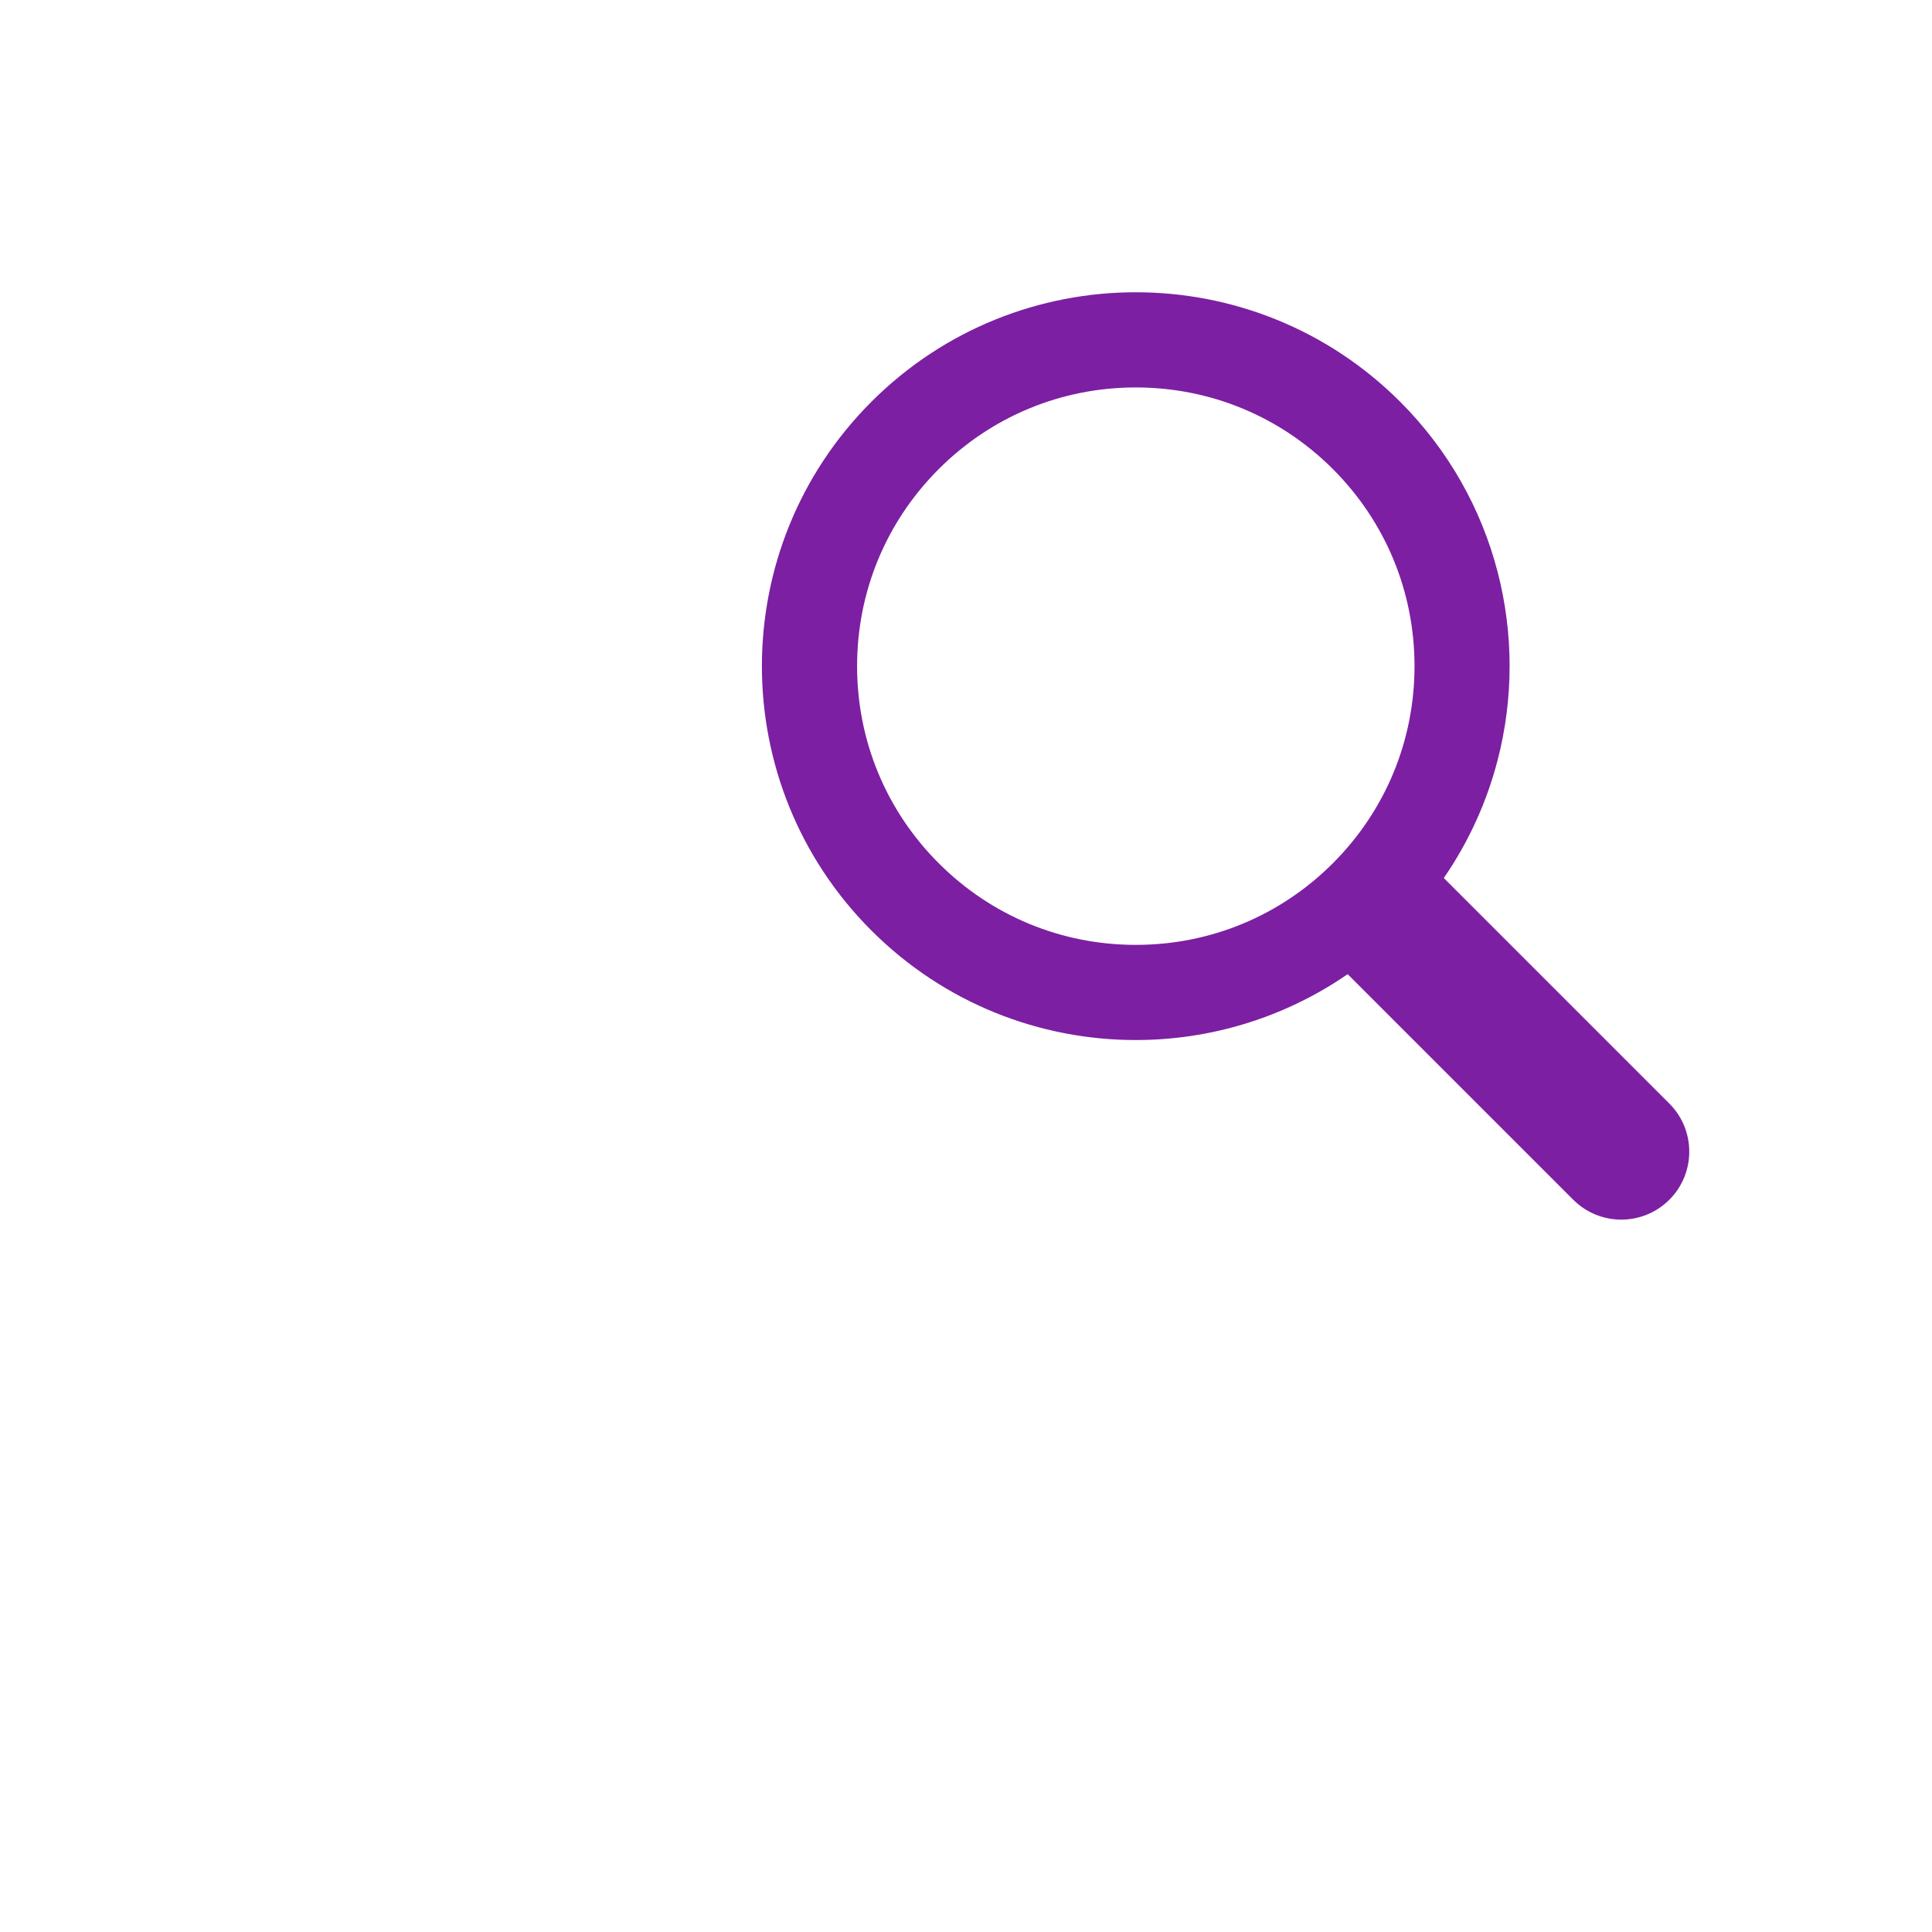
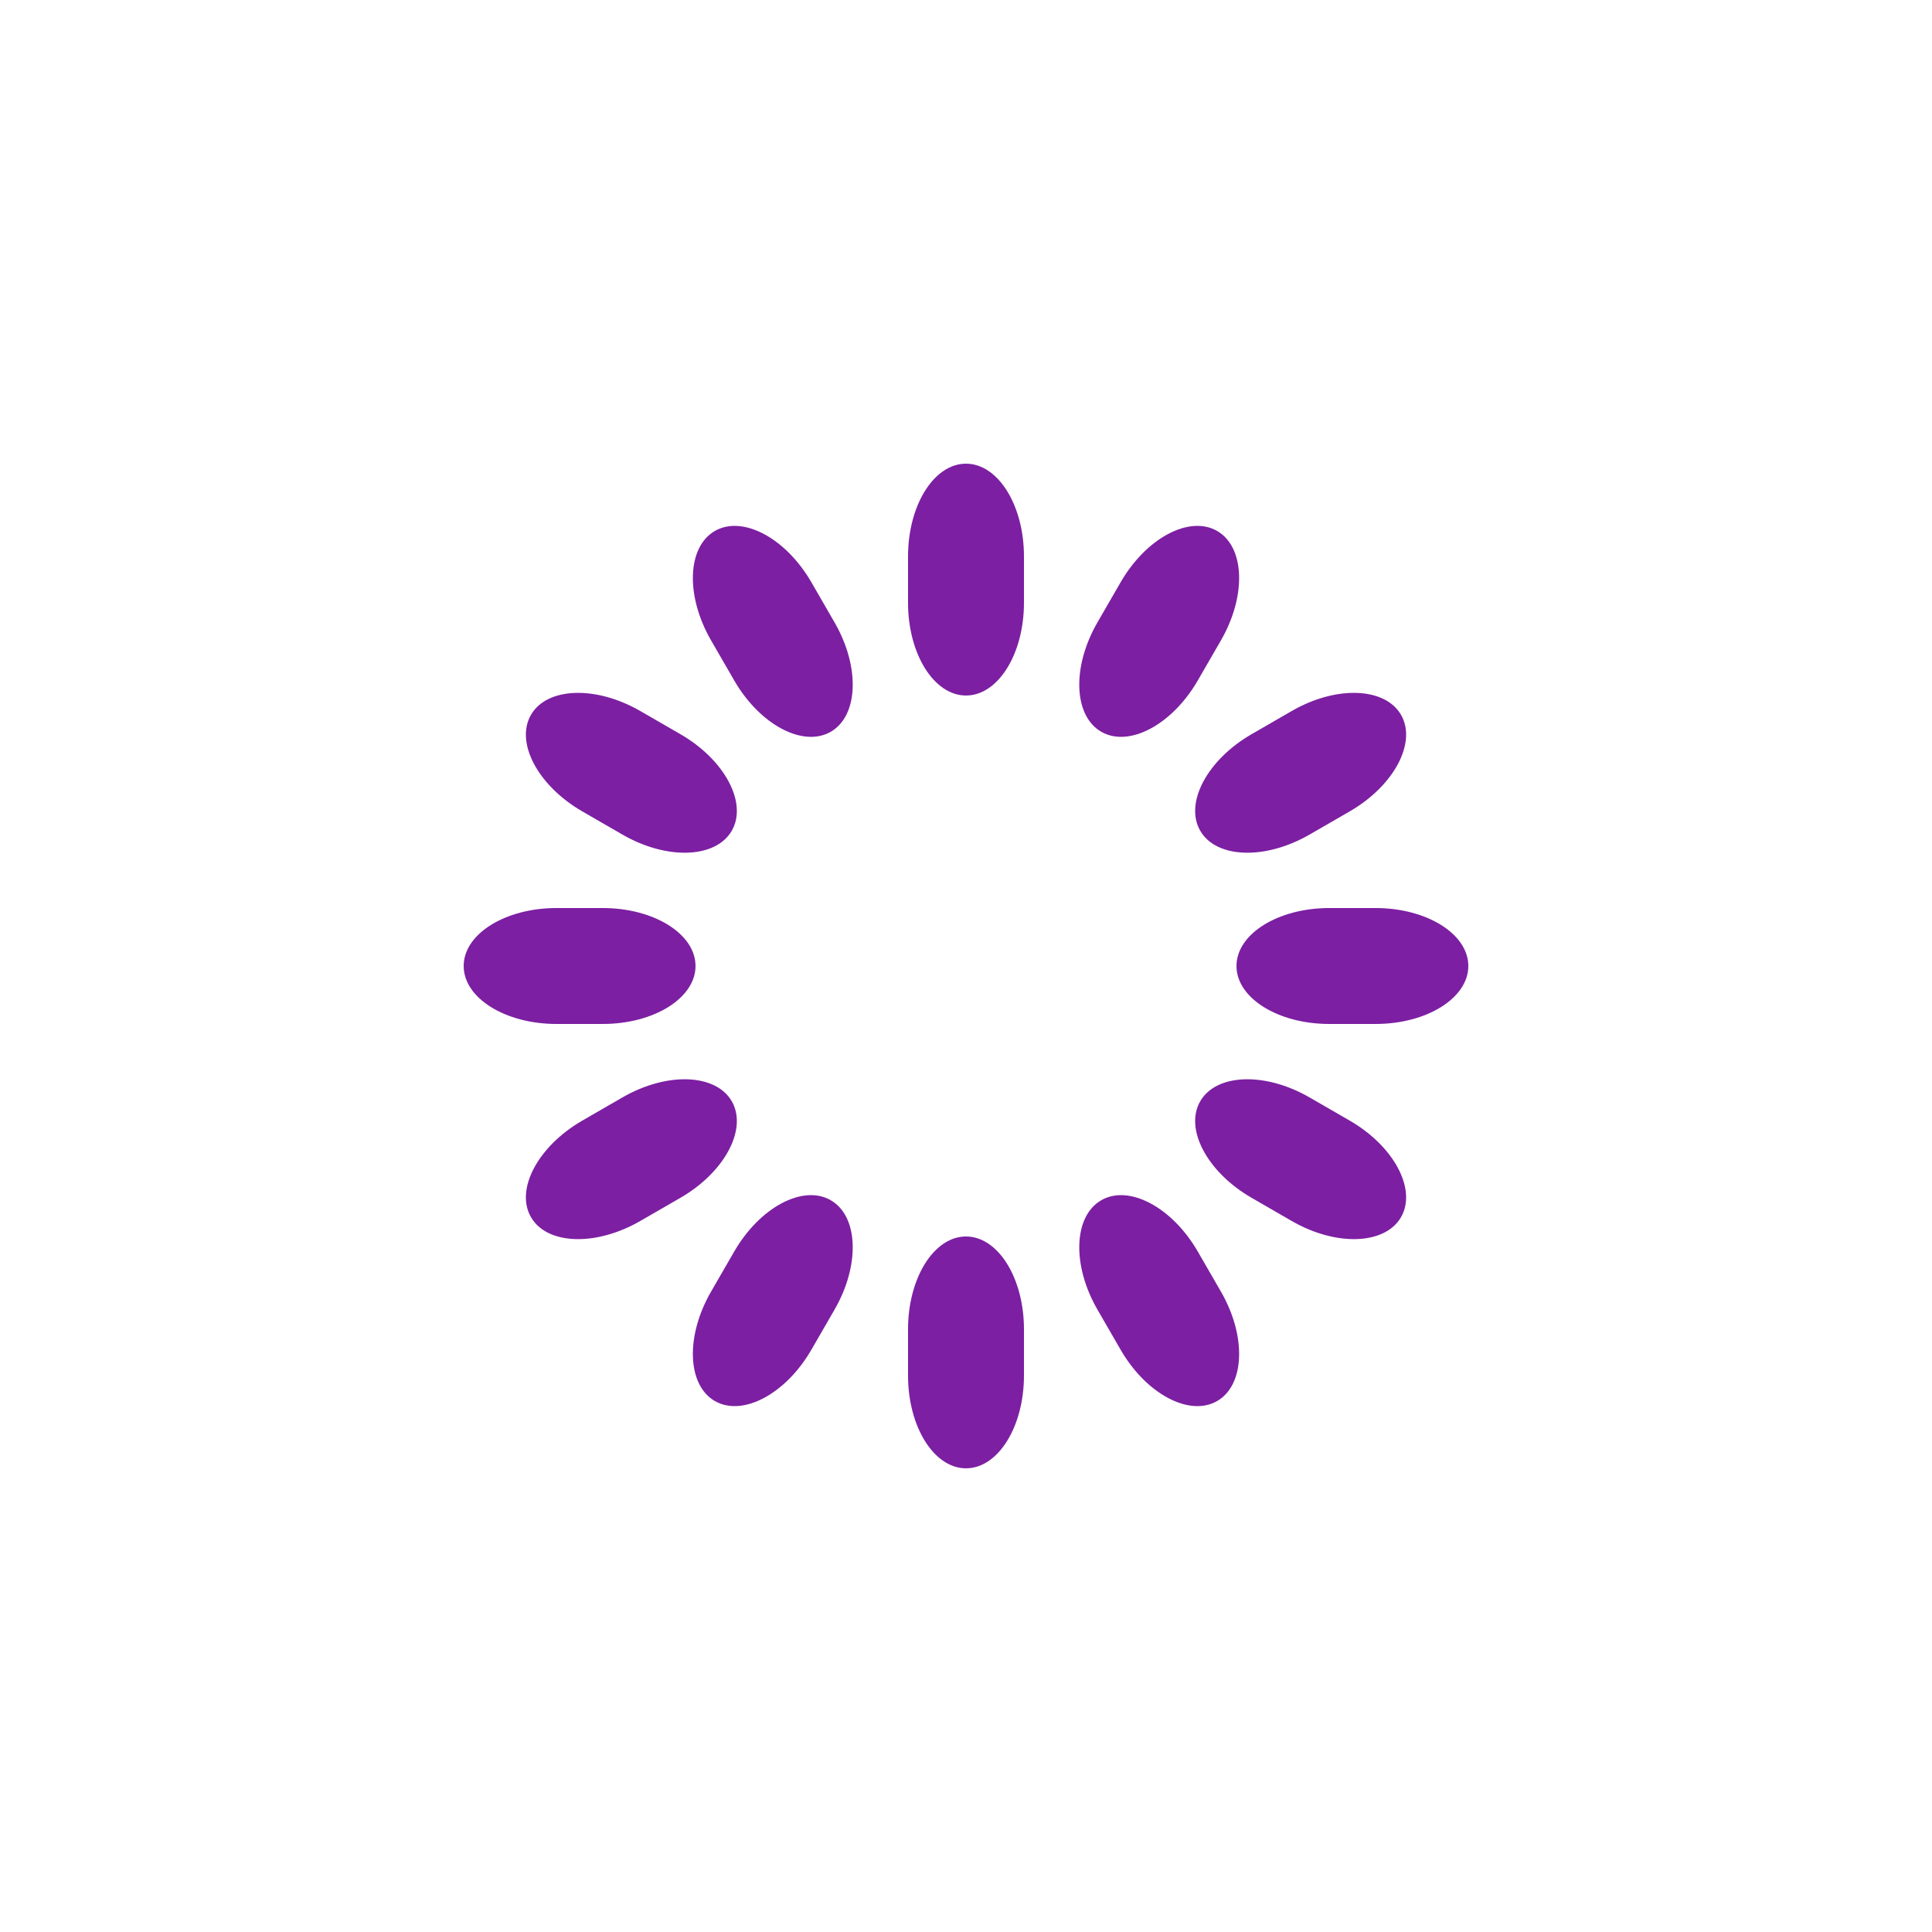
- <svg xmlns="http://www.w3.org/2000/svg" width="200px" height="200px" viewBox="0 0 100 100" preserveAspectRatio="xMidYMid" class="lds-magnify" style="background: none;">
-   <g transform="translate(50,50)">
-     <g ng-attr-transform="scale({{config.scale}})" transform="scale(0.8)">
-       <g transform="translate(-50,-50)">
-         <g transform="translate(16.7953 -13.5905)">
-           <animateTransform attributeName="transform" type="translate" calcMode="linear" values="-20 -20;20 -20;0 20;-20 -20" keyTimes="0;0.33;0.66;1" dur="1s" begin="0s" repeatCount="indefinite" />
-           <path ng-attr-fill="{{config.glass}}" d="M44.19,26.158c-4.817,0-9.345,1.876-12.751,5.282c-3.406,3.406-5.282,7.934-5.282,12.751 c0,4.817,1.876,9.345,5.282,12.751c3.406,3.406,7.934,5.282,12.751,5.282s9.345-1.876,12.751-5.282 c3.406-3.406,5.282-7.934,5.282-12.751c0-4.817-1.876-9.345-5.282-12.751C53.536,28.033,49.007,26.158,44.19,26.158z" fill="rgba(95.294%,43.922%,12.941%,0)" />
-           <path ng-attr-fill="{{config.frame}}" d="M78.712,72.492L67.593,61.373l-3.475-3.475c1.621-2.352,2.779-4.926,3.475-7.596c1.044-4.008,1.044-8.23,0-12.238 c-1.048-4.022-3.146-7.827-6.297-10.979C56.572,22.362,50.381,20,44.19,20C38,20,31.809,22.362,27.085,27.085 c-9.447,9.447-9.447,24.763,0,34.21C31.809,66.019,38,68.381,44.19,68.381c4.798,0,9.593-1.425,13.708-4.262l9.695,9.695 l4.899,4.899C73.351,79.571,74.476,80,75.602,80s2.251-0.429,3.11-1.288C80.429,76.994,80.429,74.209,78.712,72.492z M56.942,56.942 c-3.406,3.406-7.934,5.282-12.751,5.282s-9.345-1.876-12.751-5.282c-3.406-3.406-5.282-7.934-5.282-12.751 c0-4.817,1.876-9.345,5.282-12.751c3.406-3.406,7.934-5.282,12.751-5.282c4.817,0,9.345,1.876,12.751,5.282 c3.406,3.406,5.282,7.934,5.282,12.751C62.223,49.007,60.347,53.536,56.942,56.942z" fill="#7c1fa2" />
-         </g>
-       </g>
-     </g>
+ <svg xmlns="http://www.w3.org/2000/svg" class="lds-spinner" width="200px" height="200px" viewBox="0 0 100 100" preserveAspectRatio="xMidYMid" style="background: none;">
+   <g transform="rotate(0 50 50)">
+     <rect x="47" y="24" rx="9.4" ry="4.8" width="6" height="12" fill="#7c1fa2">
+       <animate attributeName="opacity" values="1;0" keyTimes="0;1" dur="0.6s" begin="-0.55s" repeatCount="indefinite" />
+     </rect>
+   </g>
+   <g transform="rotate(30 50 50)">
+     <rect x="47" y="24" rx="9.4" ry="4.8" width="6" height="12" fill="#7c1fa2">
+       <animate attributeName="opacity" values="1;0" keyTimes="0;1" dur="0.6s" begin="-0.5s" repeatCount="indefinite" />
+     </rect>
+   </g>
+   <g transform="rotate(60 50 50)">
+     <rect x="47" y="24" rx="9.4" ry="4.8" width="6" height="12" fill="#7c1fa2">
+       <animate attributeName="opacity" values="1;0" keyTimes="0;1" dur="0.6s" begin="-0.45s" repeatCount="indefinite" />
+     </rect>
+   </g>
+   <g transform="rotate(90 50 50)">
+     <rect x="47" y="24" rx="9.4" ry="4.8" width="6" height="12" fill="#7c1fa2">
+       <animate attributeName="opacity" values="1;0" keyTimes="0;1" dur="0.6s" begin="-0.4s" repeatCount="indefinite" />
+     </rect>
+   </g>
+   <g transform="rotate(120 50 50)">
+     <rect x="47" y="24" rx="9.4" ry="4.8" width="6" height="12" fill="#7c1fa2">
+       <animate attributeName="opacity" values="1;0" keyTimes="0;1" dur="0.6s" begin="-0.35s" repeatCount="indefinite" />
+     </rect>
+   </g>
+   <g transform="rotate(150 50 50)">
+     <rect x="47" y="24" rx="9.4" ry="4.8" width="6" height="12" fill="#7c1fa2">
+       <animate attributeName="opacity" values="1;0" keyTimes="0;1" dur="0.6s" begin="-0.3s" repeatCount="indefinite" />
+     </rect>
+   </g>
+   <g transform="rotate(180 50 50)">
+     <rect x="47" y="24" rx="9.4" ry="4.8" width="6" height="12" fill="#7c1fa2">
+       <animate attributeName="opacity" values="1;0" keyTimes="0;1" dur="0.6s" begin="-0.25s" repeatCount="indefinite" />
+     </rect>
+   </g>
+   <g transform="rotate(210 50 50)">
+     <rect x="47" y="24" rx="9.4" ry="4.8" width="6" height="12" fill="#7c1fa2">
+       <animate attributeName="opacity" values="1;0" keyTimes="0;1" dur="0.6s" begin="-0.2s" repeatCount="indefinite" />
+     </rect>
+   </g>
+   <g transform="rotate(240 50 50)">
+     <rect x="47" y="24" rx="9.4" ry="4.8" width="6" height="12" fill="#7c1fa2">
+       <animate attributeName="opacity" values="1;0" keyTimes="0;1" dur="0.6s" begin="-0.15s" repeatCount="indefinite" />
+     </rect>
+   </g>
+   <g transform="rotate(270 50 50)">
+     <rect x="47" y="24" rx="9.4" ry="4.8" width="6" height="12" fill="#7c1fa2">
+       <animate attributeName="opacity" values="1;0" keyTimes="0;1" dur="0.6s" begin="-0.1s" repeatCount="indefinite" />
+     </rect>
+   </g>
+   <g transform="rotate(300 50 50)">
+     <rect x="47" y="24" rx="9.4" ry="4.8" width="6" height="12" fill="#7c1fa2">
+       <animate attributeName="opacity" values="1;0" keyTimes="0;1" dur="0.6s" begin="-0.05s" repeatCount="indefinite" />
+     </rect>
+   </g>
+   <g transform="rotate(330 50 50)">
+     <rect x="47" y="24" rx="9.4" ry="4.8" width="6" height="12" fill="#7c1fa2">
+       <animate attributeName="opacity" values="1;0" keyTimes="0;1" dur="0.6s" begin="0s" repeatCount="indefinite" />
+     </rect>
  </g>
</svg>
